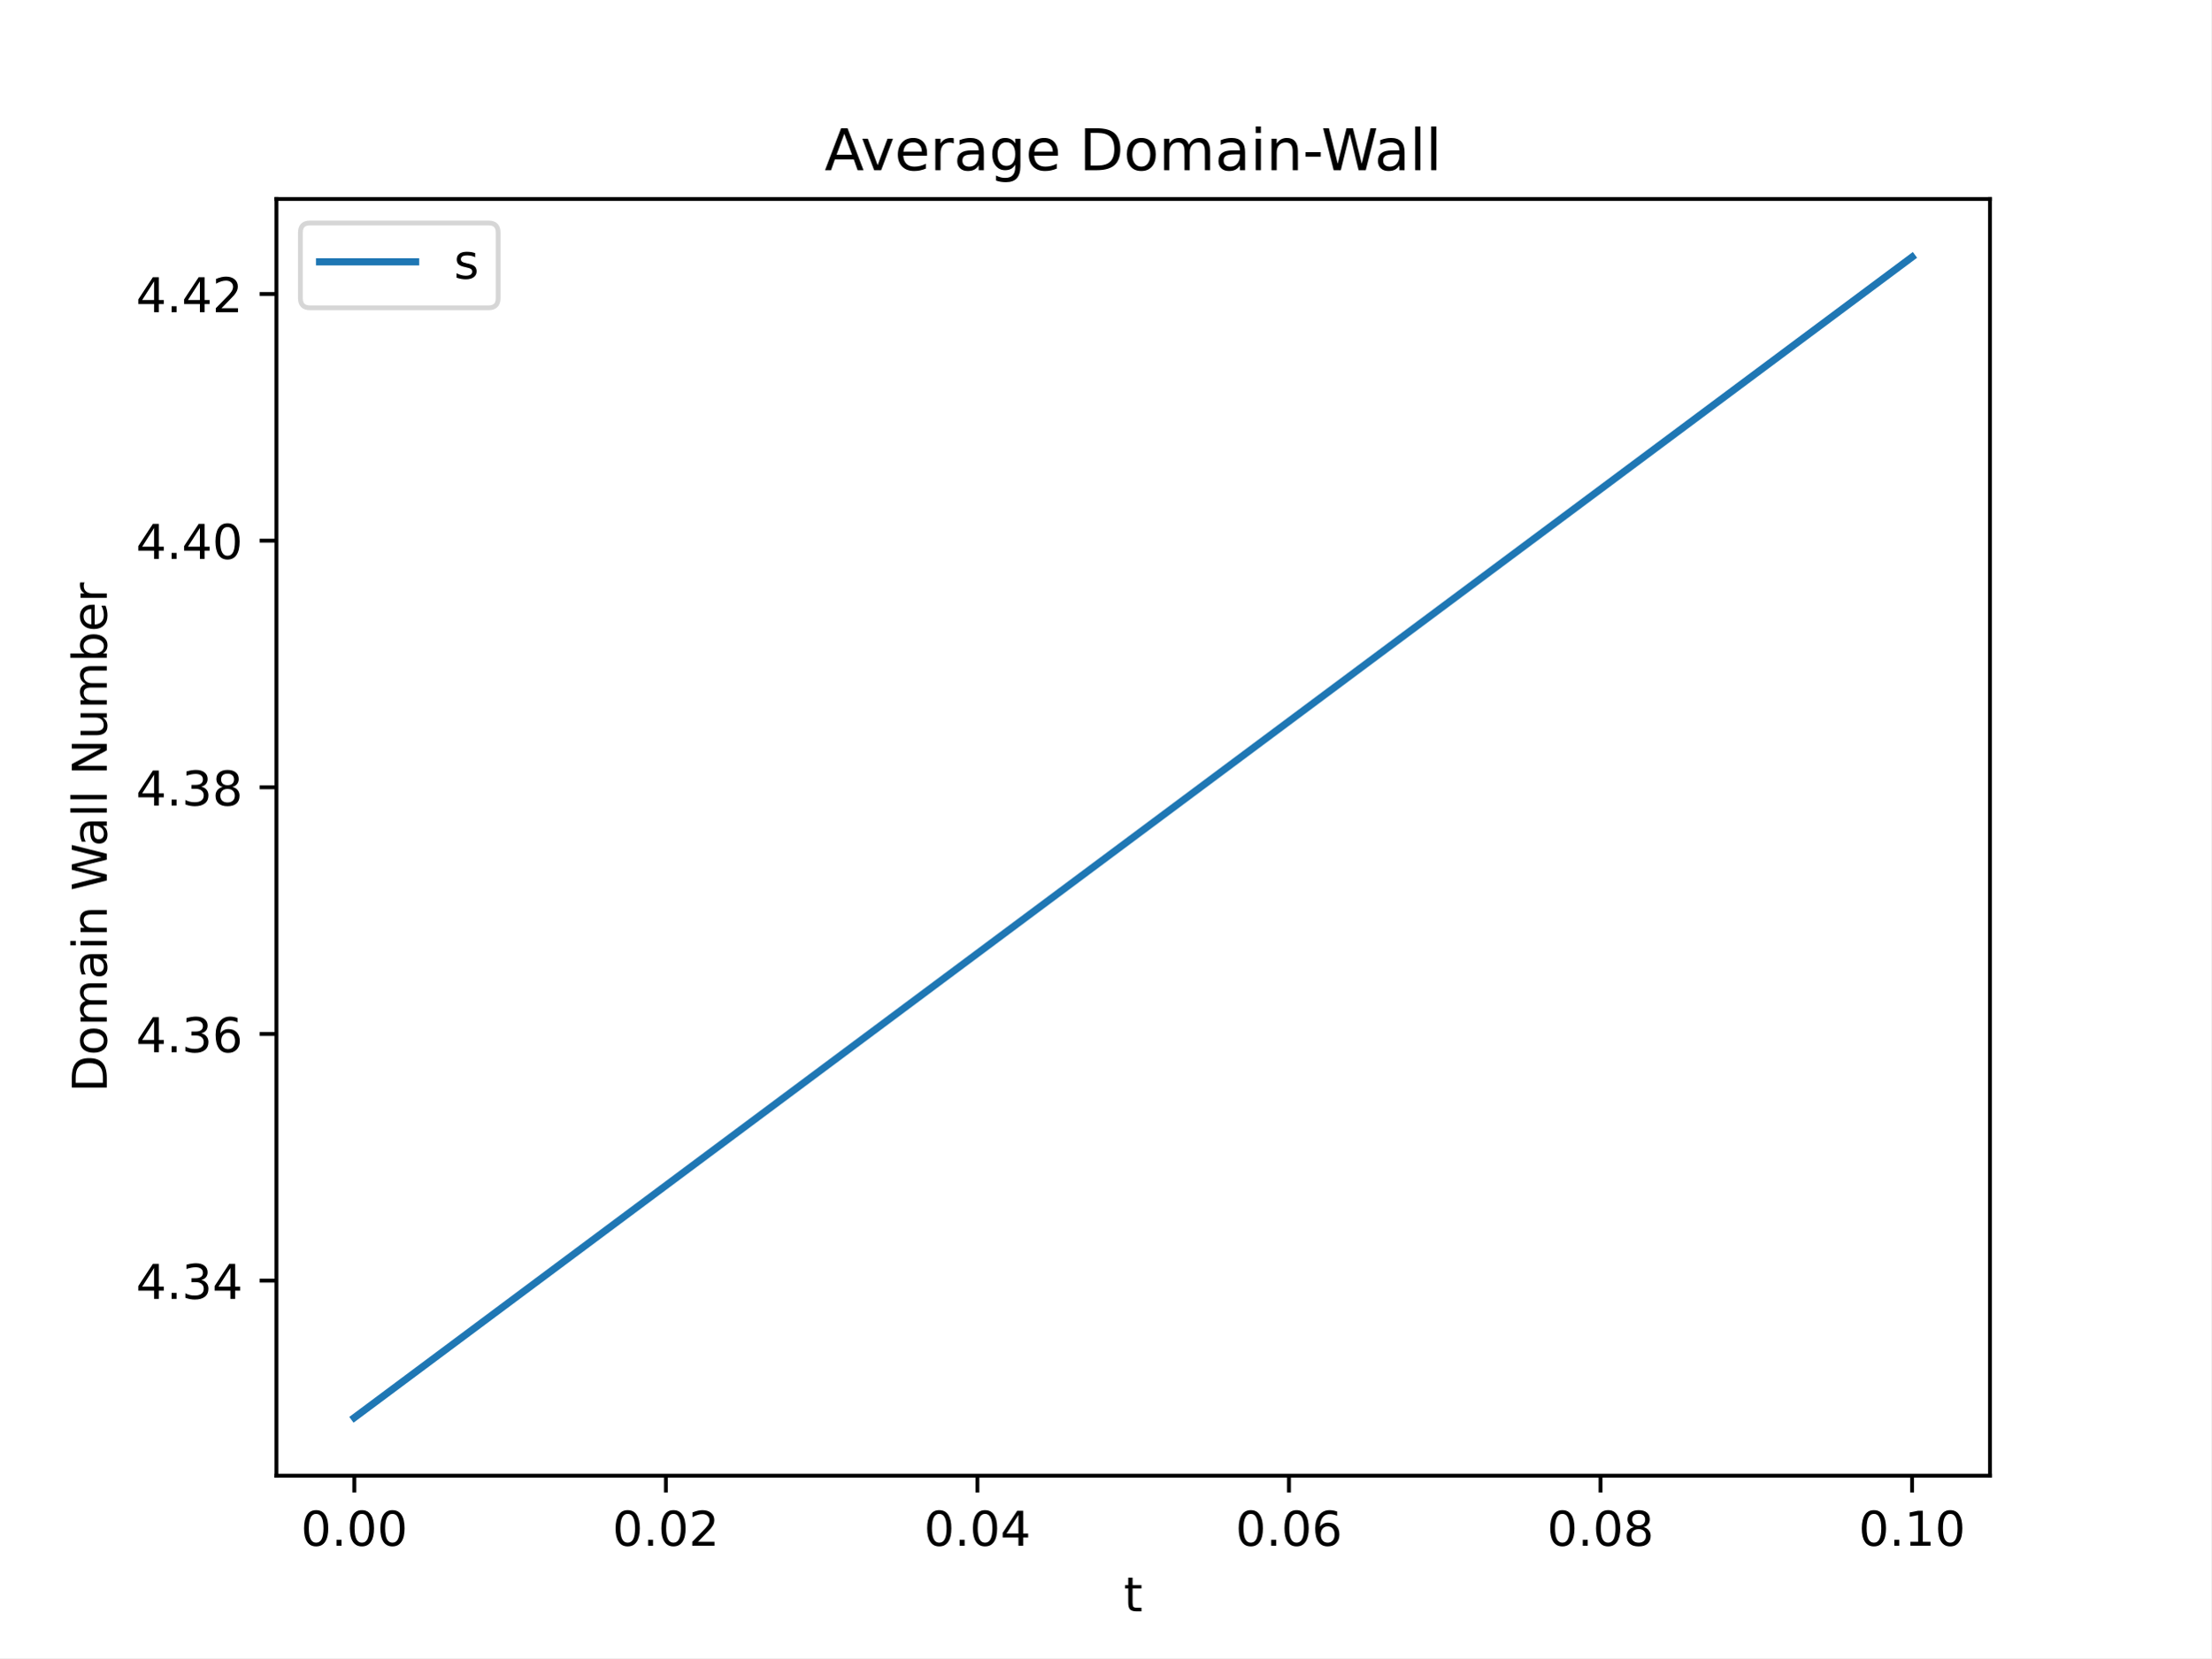
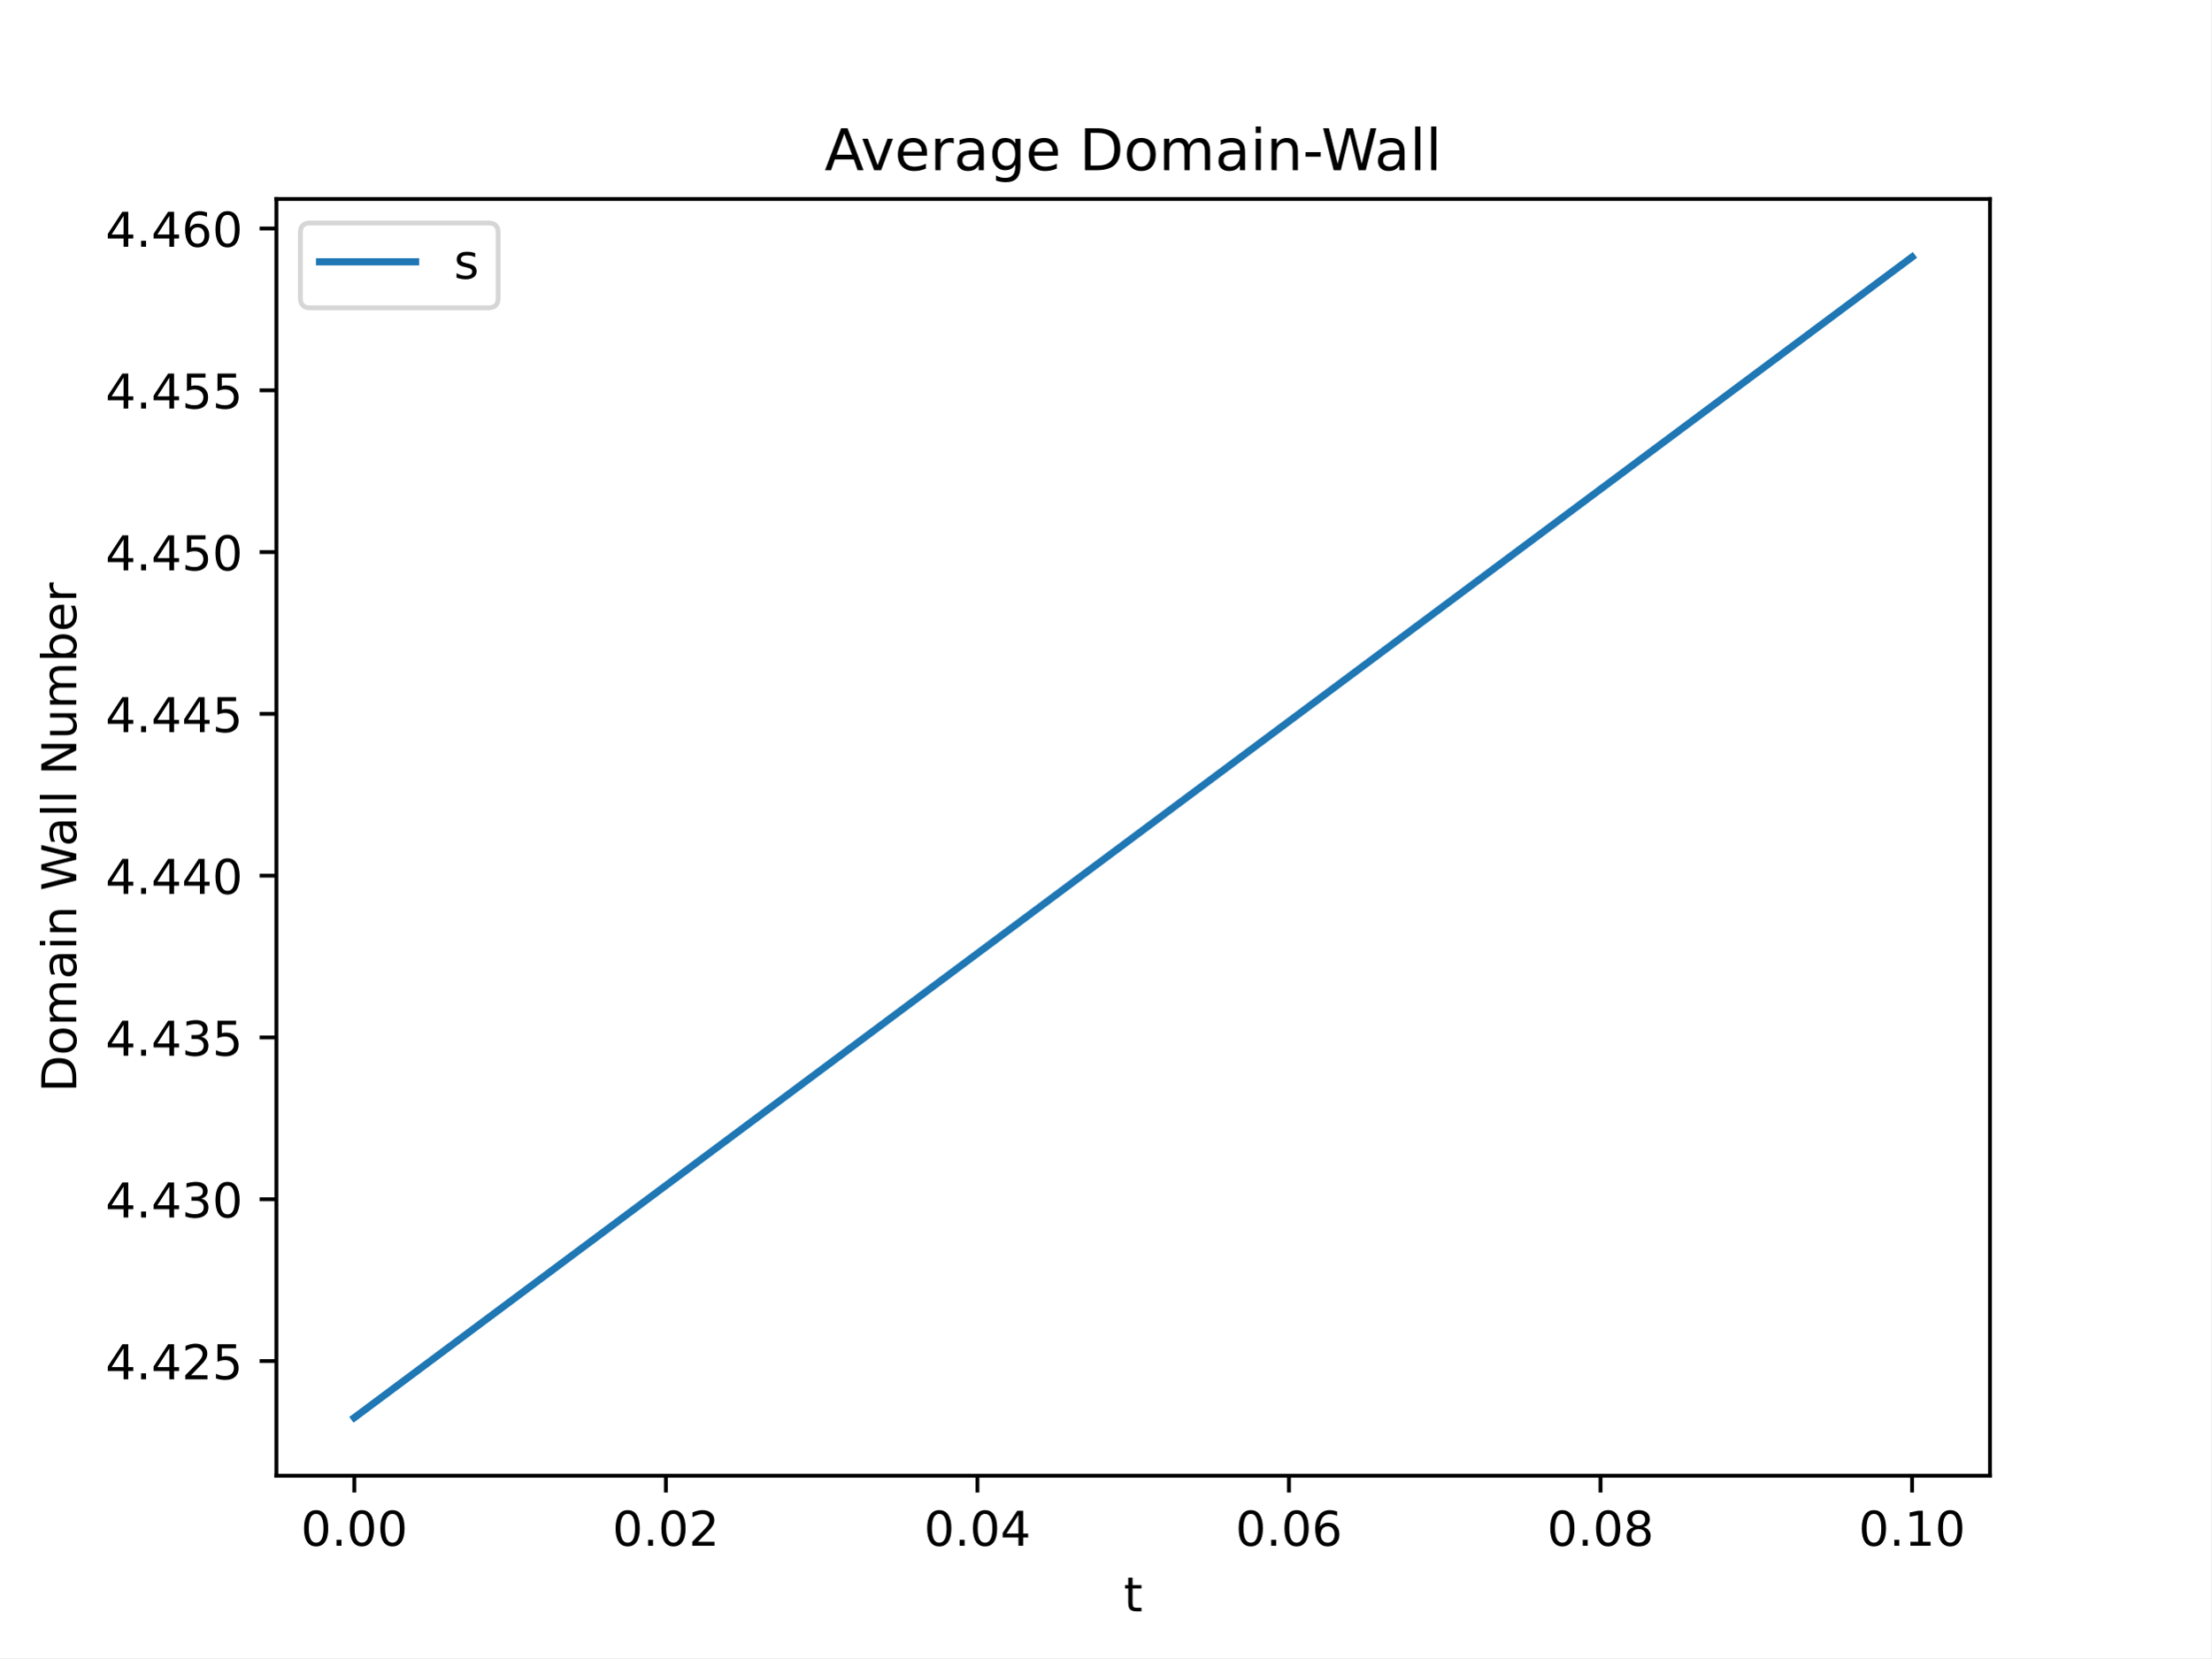
<svg xmlns="http://www.w3.org/2000/svg" xmlns:xlink="http://www.w3.org/1999/xlink" width="460.8pt" height="345.6pt" viewBox="0 0 460.8 345.6" version="1.1">
  <defs>
    <style type="text/css">*{stroke-linejoin: round; stroke-linecap: butt}</style>
  </defs>
  <g id="figure_1">
    <g id="patch_1">
      <path d="M 0 345.6  L 460.8 345.6  L 460.8 0  L 0 0  z " style="fill: #ffffff" />
    </g>
    <g id="axes_1">
      <g id="patch_2">
        <path d="M 57.6 307.584  L 414.72 307.584  L 414.72 41.472  L 57.6 41.472  z " style="fill: #ffffff" />
      </g>
      <g id="matplotlib.axis_1">
        <g id="xtick_1">
          <g id="line2d_1">
            <defs>
-               <path id="m169cc8b234" d="M 0 0  L 0 3.5  " style="stroke: #000000; stroke-width: 0.8" />
-             </defs>
-             <g>
-               <use xlink:href="#m169cc8b234" x="73.833" y="307.584" style="stroke: #000000; stroke-width: 0.8" />
+               <path id="m3c326e74a1" d="M 0 0  L 0 3.5  " style="stroke: #000000; stroke-width: 0.8" />
+             </defs>
+             <g>
+               <use xlink:href="#m3c326e74a1" x="73.833" y="307.584" style="stroke: #000000; stroke-width: 0.8" />
            </g>
          </g>
          <g id="text_1">
            <g transform="translate(62.69991 322.1824) scale(0.1 -0.1)">
              <defs>
                <path id="DejaVuSans-30" d="M 2034 4250  Q 1547 4250 1301 3770  Q 1056 3291 1056 2328  Q 1056 1369 1301 889  Q 1547 409 2034 409  Q 2525 409 2770 889  Q 3016 1369 3016 2328  Q 3016 3291 2770 3770  Q 2525 4250 2034 4250  z M 2034 4750  Q 2819 4750 3233 4129  Q 3647 3509 3647 2328  Q 3647 1150 3233 529  Q 2819 -91 2034 -91  Q 1250 -91 836 529  Q 422 1150 422 2328  Q 422 3509 836 4129  Q 1250 4750 2034 4750  z " transform="scale(0.015625)" />
                <path id="DejaVuSans-2e" d="M 684 794  L 1344 794  L 1344 0  L 684 0  L 684 794  z " transform="scale(0.015625)" />
              </defs>
              <use xlink:href="#DejaVuSans-30" />
              <use xlink:href="#DejaVuSans-2e" x="63.623" />
              <use xlink:href="#DejaVuSans-30" x="95.41" />
              <use xlink:href="#DejaVuSans-30" x="159.033" />
            </g>
          </g>
        </g>
        <g id="xtick_2">
          <g id="line2d_2">
            <g>
-               <use xlink:href="#m169cc8b234" x="138.764" y="307.584" style="stroke: #000000; stroke-width: 0.8" />
+               <use xlink:href="#m3c326e74a1" x="138.764" y="307.584" style="stroke: #000000; stroke-width: 0.8" />
            </g>
          </g>
          <g id="text_2">
            <g transform="translate(127.6308 322.1824) scale(0.1 -0.1)">
              <defs>
                <path id="DejaVuSans-32" d="M 1228 531  L 3431 531  L 3431 0  L 469 0  L 469 531  Q 828 903 1448 1529  Q 2069 2156 2228 2338  Q 2531 2678 2651 2914  Q 2772 3150 2772 3378  Q 2772 3750 2511 3984  Q 2250 4219 1831 4219  Q 1534 4219 1204 4116  Q 875 4013 500 3803  L 500 4441  Q 881 4594 1212 4672  Q 1544 4750 1819 4750  Q 2544 4750 2975 4387  Q 3406 4025 3406 3419  Q 3406 3131 3298 2873  Q 3191 2616 2906 2266  Q 2828 2175 2409 1742  Q 1991 1309 1228 531  z " transform="scale(0.015625)" />
              </defs>
              <use xlink:href="#DejaVuSans-30" />
              <use xlink:href="#DejaVuSans-2e" x="63.623" />
              <use xlink:href="#DejaVuSans-30" x="95.41" />
              <use xlink:href="#DejaVuSans-32" x="159.033" />
            </g>
          </g>
        </g>
        <g id="xtick_3">
          <g id="line2d_3">
            <g>
-               <use xlink:href="#m169cc8b234" x="203.695" y="307.584" style="stroke: #000000; stroke-width: 0.8" />
+               <use xlink:href="#m3c326e74a1" x="203.695" y="307.584" style="stroke: #000000; stroke-width: 0.8" />
            </g>
          </g>
          <g id="text_3">
            <g transform="translate(192.5617 322.1824) scale(0.1 -0.1)">
              <defs>
                <path id="DejaVuSans-34" d="M 2419 4116  L 825 1625  L 2419 1625  L 2419 4116  z M 2253 4666  L 3047 4666  L 3047 1625  L 3713 1625  L 3713 1100  L 3047 1100  L 3047 0  L 2419 0  L 2419 1100  L 313 1100  L 313 1709  L 2253 4666  z " transform="scale(0.015625)" />
              </defs>
              <use xlink:href="#DejaVuSans-30" />
              <use xlink:href="#DejaVuSans-2e" x="63.623" />
              <use xlink:href="#DejaVuSans-30" x="95.41" />
              <use xlink:href="#DejaVuSans-34" x="159.033" />
            </g>
          </g>
        </g>
        <g id="xtick_4">
          <g id="line2d_4">
            <g>
-               <use xlink:href="#m169cc8b234" x="268.625" y="307.584" style="stroke: #000000; stroke-width: 0.8" />
+               <use xlink:href="#m3c326e74a1" x="268.625" y="307.584" style="stroke: #000000; stroke-width: 0.8" />
            </g>
          </g>
          <g id="text_4">
            <g transform="translate(257.4926 322.1824) scale(0.1 -0.1)">
              <defs>
                <path id="DejaVuSans-36" d="M 2113 2584  Q 1688 2584 1439 2293  Q 1191 2003 1191 1497  Q 1191 994 1439 701  Q 1688 409 2113 409  Q 2538 409 2786 701  Q 3034 994 3034 1497  Q 3034 2003 2786 2293  Q 2538 2584 2113 2584  z M 3366 4563  L 3366 3988  Q 3128 4100 2886 4159  Q 2644 4219 2406 4219  Q 1781 4219 1451 3797  Q 1122 3375 1075 2522  Q 1259 2794 1537 2939  Q 1816 3084 2150 3084  Q 2853 3084 3261 2657  Q 3669 2231 3669 1497  Q 3669 778 3244 343  Q 2819 -91 2113 -91  Q 1303 -91 875 529  Q 447 1150 447 2328  Q 447 3434 972 4092  Q 1497 4750 2381 4750  Q 2619 4750 2861 4703  Q 3103 4656 3366 4563  z " transform="scale(0.015625)" />
              </defs>
              <use xlink:href="#DejaVuSans-30" />
              <use xlink:href="#DejaVuSans-2e" x="63.623" />
              <use xlink:href="#DejaVuSans-30" x="95.41" />
              <use xlink:href="#DejaVuSans-36" x="159.033" />
            </g>
          </g>
        </g>
        <g id="xtick_5">
          <g id="line2d_5">
            <g>
-               <use xlink:href="#m169cc8b234" x="333.556" y="307.584" style="stroke: #000000; stroke-width: 0.8" />
+               <use xlink:href="#m3c326e74a1" x="333.556" y="307.584" style="stroke: #000000; stroke-width: 0.8" />
            </g>
          </g>
          <g id="text_5">
            <g transform="translate(322.4236 322.1824) scale(0.1 -0.1)">
              <defs>
                <path id="DejaVuSans-38" d="M 2034 2216  Q 1584 2216 1326 1975  Q 1069 1734 1069 1313  Q 1069 891 1326 650  Q 1584 409 2034 409  Q 2484 409 2743 651  Q 3003 894 3003 1313  Q 3003 1734 2745 1975  Q 2488 2216 2034 2216  z M 1403 2484  Q 997 2584 770 2862  Q 544 3141 544 3541  Q 544 4100 942 4425  Q 1341 4750 2034 4750  Q 2731 4750 3128 4425  Q 3525 4100 3525 3541  Q 3525 3141 3298 2862  Q 3072 2584 2669 2484  Q 3125 2378 3379 2068  Q 3634 1759 3634 1313  Q 3634 634 3220 271  Q 2806 -91 2034 -91  Q 1263 -91 848 271  Q 434 634 434 1313  Q 434 1759 690 2068  Q 947 2378 1403 2484  z M 1172 3481  Q 1172 3119 1398 2916  Q 1625 2713 2034 2713  Q 2441 2713 2670 2916  Q 2900 3119 2900 3481  Q 2900 3844 2670 4047  Q 2441 4250 2034 4250  Q 1625 4250 1398 4047  Q 1172 3844 1172 3481  z " transform="scale(0.015625)" />
              </defs>
              <use xlink:href="#DejaVuSans-30" />
              <use xlink:href="#DejaVuSans-2e" x="63.623" />
              <use xlink:href="#DejaVuSans-30" x="95.41" />
              <use xlink:href="#DejaVuSans-38" x="159.033" />
            </g>
          </g>
        </g>
        <g id="xtick_6">
          <g id="line2d_6">
            <g>
-               <use xlink:href="#m169cc8b234" x="398.487" y="307.584" style="stroke: #000000; stroke-width: 0.8" />
+               <use xlink:href="#m3c326e74a1" x="398.487" y="307.584" style="stroke: #000000; stroke-width: 0.8" />
            </g>
          </g>
          <g id="text_6">
            <g transform="translate(387.3545 322.1824) scale(0.1 -0.1)">
              <defs>
                <path id="DejaVuSans-31" d="M 794 531  L 1825 531  L 1825 4091  L 703 3866  L 703 4441  L 1819 4666  L 2450 4666  L 2450 531  L 3481 531  L 3481 0  L 794 0  L 794 531  z " transform="scale(0.015625)" />
              </defs>
              <use xlink:href="#DejaVuSans-30" />
              <use xlink:href="#DejaVuSans-2e" x="63.623" />
              <use xlink:href="#DejaVuSans-31" x="95.41" />
              <use xlink:href="#DejaVuSans-30" x="159.033" />
            </g>
          </g>
        </g>
        <g id="text_7">
          <g transform="translate(234.1998 335.8606) scale(0.1 -0.1)">
            <defs>
              <path id="DejaVuSans-74" d="M 1172 4494  L 1172 3500  L 2356 3500  L 2356 3053  L 1172 3053  L 1172 1153  Q 1172 725 1289 603  Q 1406 481 1766 481  L 2356 481  L 2356 0  L 1766 0  Q 1100 0 847 248  Q 594 497 594 1153  L 594 3053  L 172 3053  L 172 3500  L 594 3500  L 594 4494  L 1172 4494  z " transform="scale(0.015625)" />
            </defs>
            <use xlink:href="#DejaVuSans-74" />
          </g>
        </g>
      </g>
      <g id="matplotlib.axis_2">
        <g id="ytick_1">
          <g id="line2d_7">
            <defs>
-               <path id="m9e08e8b094" d="M 0 0  L -3.5 0  " style="stroke: #000000; stroke-width: 0.8" />
-             </defs>
-             <g>
-               <use xlink:href="#m9e08e8b094" x="57.6" y="266.929" style="stroke: #000000; stroke-width: 0.8" />
+               <path id="md3d8711e1b" d="M 0 0  L -3.5 0  " style="stroke: #000000; stroke-width: 0.8" />
+             </defs>
+             <g>
+               <use xlink:href="#md3d8711e1b" x="57.6" y="283.688" style="stroke: #000000; stroke-width: 0.8" />
            </g>
          </g>
          <g id="text_8">
-             <g transform="translate(28.33438 270.7281) scale(0.1 -0.1)">
-               <defs>
-                 <path id="DejaVuSans-33" d="M 2597 2516  Q 3050 2419 3304 2112  Q 3559 1806 3559 1356  Q 3559 666 3084 287  Q 2609 -91 1734 -91  Q 1441 -91 1130 -33  Q 819 25 488 141  L 488 750  Q 750 597 1062 519  Q 1375 441 1716 441  Q 2309 441 2620 675  Q 2931 909 2931 1356  Q 2931 1769 2642 2001  Q 2353 2234 1838 2234  L 1294 2234  L 1294 2753  L 1863 2753  Q 2328 2753 2575 2939  Q 2822 3125 2822 3475  Q 2822 3834 2567 4026  Q 2313 4219 1838 4219  Q 1578 4219 1281 4162  Q 984 4106 628 3988  L 628 4550  Q 988 4650 1302 4700  Q 1616 4750 1894 4750  Q 2613 4750 3031 4423  Q 3450 4097 3450 3541  Q 3450 3153 3228 2886  Q 3006 2619 2597 2516  z " transform="scale(0.015625)" />
-               </defs>
-               <use xlink:href="#DejaVuSans-34" />
-               <use xlink:href="#DejaVuSans-2e" x="63.623" />
-               <use xlink:href="#DejaVuSans-33" x="95.41" />
-               <use xlink:href="#DejaVuSans-34" x="159.033" />
+             <g transform="translate(21.97188 287.4869) scale(0.1 -0.1)">
+               <defs>
+                 <path id="DejaVuSans-35" d="M 691 4666  L 3169 4666  L 3169 4134  L 1269 4134  L 1269 2991  Q 1406 3038 1543 3061  Q 1681 3084 1819 3084  Q 2600 3084 3056 2656  Q 3513 2228 3513 1497  Q 3513 744 3044 326  Q 2575 -91 1722 -91  Q 1428 -91 1123 -41  Q 819 9 494 109  L 494 744  Q 775 591 1075 516  Q 1375 441 1709 441  Q 2250 441 2565 725  Q 2881 1009 2881 1497  Q 2881 1984 2565 2268  Q 2250 2553 1709 2553  Q 1456 2553 1204 2497  Q 953 2441 691 2322  L 691 4666  z " transform="scale(0.015625)" />
+               </defs>
+               <use xlink:href="#DejaVuSans-34" />
+               <use xlink:href="#DejaVuSans-2e" x="63.623" />
+               <use xlink:href="#DejaVuSans-34" x="95.41" />
+               <use xlink:href="#DejaVuSans-32" x="159.033" />
+               <use xlink:href="#DejaVuSans-35" x="222.656" />
            </g>
          </g>
        </g>
        <g id="ytick_2">
          <g id="line2d_8">
            <g>
-               <use xlink:href="#m9e08e8b094" x="57.6" y="215.514" style="stroke: #000000; stroke-width: 0.8" />
+               <use xlink:href="#md3d8711e1b" x="57.6" y="249.964" style="stroke: #000000; stroke-width: 0.8" />
            </g>
          </g>
          <g id="text_9">
-             <g transform="translate(28.33438 219.3136) scale(0.1 -0.1)">
-               <use xlink:href="#DejaVuSans-34" />
-               <use xlink:href="#DejaVuSans-2e" x="63.623" />
-               <use xlink:href="#DejaVuSans-33" x="95.41" />
-               <use xlink:href="#DejaVuSans-36" x="159.033" />
+             <g transform="translate(21.97188 253.7636) scale(0.1 -0.1)">
+               <defs>
+                 <path id="DejaVuSans-33" d="M 2597 2516  Q 3050 2419 3304 2112  Q 3559 1806 3559 1356  Q 3559 666 3084 287  Q 2609 -91 1734 -91  Q 1441 -91 1130 -33  Q 819 25 488 141  L 488 750  Q 750 597 1062 519  Q 1375 441 1716 441  Q 2309 441 2620 675  Q 2931 909 2931 1356  Q 2931 1769 2642 2001  Q 2353 2234 1838 2234  L 1294 2234  L 1294 2753  L 1863 2753  Q 2328 2753 2575 2939  Q 2822 3125 2822 3475  Q 2822 3834 2567 4026  Q 2313 4219 1838 4219  Q 1578 4219 1281 4162  Q 984 4106 628 3988  L 628 4550  Q 988 4650 1302 4700  Q 1616 4750 1894 4750  Q 2613 4750 3031 4423  Q 3450 4097 3450 3541  Q 3450 3153 3228 2886  Q 3006 2619 2597 2516  z " transform="scale(0.015625)" />
+               </defs>
+               <use xlink:href="#DejaVuSans-34" />
+               <use xlink:href="#DejaVuSans-2e" x="63.623" />
+               <use xlink:href="#DejaVuSans-34" x="95.41" />
+               <use xlink:href="#DejaVuSans-33" x="159.033" />
+               <use xlink:href="#DejaVuSans-30" x="222.656" />
            </g>
          </g>
        </g>
        <g id="ytick_3">
          <g id="line2d_9">
            <g>
-               <use xlink:href="#m9e08e8b094" x="57.6" y="164.1" style="stroke: #000000; stroke-width: 0.8" />
+               <use xlink:href="#md3d8711e1b" x="57.6" y="216.241" style="stroke: #000000; stroke-width: 0.8" />
            </g>
          </g>
          <g id="text_10">
-             <g transform="translate(28.33438 167.8991) scale(0.1 -0.1)">
-               <use xlink:href="#DejaVuSans-34" />
-               <use xlink:href="#DejaVuSans-2e" x="63.623" />
-               <use xlink:href="#DejaVuSans-33" x="95.41" />
-               <use xlink:href="#DejaVuSans-38" x="159.033" />
+             <g transform="translate(21.97188 220.0402) scale(0.1 -0.1)">
+               <use xlink:href="#DejaVuSans-34" />
+               <use xlink:href="#DejaVuSans-2e" x="63.623" />
+               <use xlink:href="#DejaVuSans-34" x="95.41" />
+               <use xlink:href="#DejaVuSans-33" x="159.033" />
+               <use xlink:href="#DejaVuSans-35" x="222.656" />
            </g>
          </g>
        </g>
        <g id="ytick_4">
          <g id="line2d_10">
            <g>
-               <use xlink:href="#m9e08e8b094" x="57.6" y="112.685" style="stroke: #000000; stroke-width: 0.8" />
+               <use xlink:href="#md3d8711e1b" x="57.6" y="182.518" style="stroke: #000000; stroke-width: 0.8" />
            </g>
          </g>
          <g id="text_11">
-             <g transform="translate(28.33438 116.4847) scale(0.1 -0.1)">
-               <use xlink:href="#DejaVuSans-34" />
-               <use xlink:href="#DejaVuSans-2e" x="63.623" />
-               <use xlink:href="#DejaVuSans-34" x="95.41" />
-               <use xlink:href="#DejaVuSans-30" x="159.033" />
+             <g transform="translate(21.97188 186.3169) scale(0.1 -0.1)">
+               <use xlink:href="#DejaVuSans-34" />
+               <use xlink:href="#DejaVuSans-2e" x="63.623" />
+               <use xlink:href="#DejaVuSans-34" x="95.41" />
+               <use xlink:href="#DejaVuSans-34" x="159.033" />
+               <use xlink:href="#DejaVuSans-30" x="222.656" />
            </g>
          </g>
        </g>
        <g id="ytick_5">
          <g id="line2d_11">
            <g>
-               <use xlink:href="#m9e08e8b094" x="57.6" y="61.271" style="stroke: #000000; stroke-width: 0.8" />
+               <use xlink:href="#md3d8711e1b" x="57.6" y="148.794" style="stroke: #000000; stroke-width: 0.8" />
            </g>
          </g>
          <g id="text_12">
-             <g transform="translate(28.33438 65.07018) scale(0.1 -0.1)">
-               <use xlink:href="#DejaVuSans-34" />
-               <use xlink:href="#DejaVuSans-2e" x="63.623" />
-               <use xlink:href="#DejaVuSans-34" x="95.41" />
-               <use xlink:href="#DejaVuSans-32" x="159.033" />
-             </g>
-           </g>
-         </g>
-         <g id="text_13">
-           <g transform="translate(22.25469 227.6608) rotate(-90) scale(0.1 -0.1)">
+             <g transform="translate(21.97188 152.5935) scale(0.1 -0.1)">
+               <use xlink:href="#DejaVuSans-34" />
+               <use xlink:href="#DejaVuSans-2e" x="63.623" />
+               <use xlink:href="#DejaVuSans-34" x="95.41" />
+               <use xlink:href="#DejaVuSans-34" x="159.033" />
+               <use xlink:href="#DejaVuSans-35" x="222.656" />
+             </g>
+           </g>
+         </g>
+         <g id="ytick_6">
+           <g id="line2d_12">
+             <g>
+               <use xlink:href="#md3d8711e1b" x="57.6" y="115.071" style="stroke: #000000; stroke-width: 0.8" />
+             </g>
+           </g>
+           <g id="text_13">
+             <g transform="translate(21.97188 118.8702) scale(0.1 -0.1)">
+               <use xlink:href="#DejaVuSans-34" />
+               <use xlink:href="#DejaVuSans-2e" x="63.623" />
+               <use xlink:href="#DejaVuSans-34" x="95.41" />
+               <use xlink:href="#DejaVuSans-35" x="159.033" />
+               <use xlink:href="#DejaVuSans-30" x="222.656" />
+             </g>
+           </g>
+         </g>
+         <g id="ytick_7">
+           <g id="line2d_13">
+             <g>
+               <use xlink:href="#md3d8711e1b" x="57.6" y="81.348" style="stroke: #000000; stroke-width: 0.8" />
+             </g>
+           </g>
+           <g id="text_14">
+             <g transform="translate(21.97188 85.14681) scale(0.1 -0.1)">
+               <use xlink:href="#DejaVuSans-34" />
+               <use xlink:href="#DejaVuSans-2e" x="63.623" />
+               <use xlink:href="#DejaVuSans-34" x="95.41" />
+               <use xlink:href="#DejaVuSans-35" x="159.033" />
+               <use xlink:href="#DejaVuSans-35" x="222.656" />
+             </g>
+           </g>
+         </g>
+         <g id="ytick_8">
+           <g id="line2d_14">
+             <g>
+               <use xlink:href="#md3d8711e1b" x="57.6" y="47.624" style="stroke: #000000; stroke-width: 0.8" />
+             </g>
+           </g>
+           <g id="text_15">
+             <g transform="translate(21.97188 51.42345) scale(0.1 -0.1)">
+               <use xlink:href="#DejaVuSans-34" />
+               <use xlink:href="#DejaVuSans-2e" x="63.623" />
+               <use xlink:href="#DejaVuSans-34" x="95.41" />
+               <use xlink:href="#DejaVuSans-36" x="159.033" />
+               <use xlink:href="#DejaVuSans-30" x="222.656" />
+             </g>
+           </g>
+         </g>
+         <g id="text_16">
+           <g transform="translate(15.89219 227.6608) rotate(-90) scale(0.1 -0.1)">
            <defs>
              <path id="DejaVuSans-44" d="M 1259 4147  L 1259 519  L 2022 519  Q 2988 519 3436 956  Q 3884 1394 3884 2338  Q 3884 3275 3436 3711  Q 2988 4147 2022 4147  L 1259 4147  z M 628 4666  L 1925 4666  Q 3281 4666 3915 4102  Q 4550 3538 4550 2338  Q 4550 1131 3912 565  Q 3275 0 1925 0  L 628 0  L 628 4666  z " transform="scale(0.015625)" />
              <path id="DejaVuSans-6f" d="M 1959 3097  Q 1497 3097 1228 2736  Q 959 2375 959 1747  Q 959 1119 1226 758  Q 1494 397 1959 397  Q 2419 397 2687 759  Q 2956 1122 2956 1747  Q 2956 2369 2687 2733  Q 2419 3097 1959 3097  z M 1959 3584  Q 2709 3584 3137 3096  Q 3566 2609 3566 1747  Q 3566 888 3137 398  Q 2709 -91 1959 -91  Q 1206 -91 779 398  Q 353 888 353 1747  Q 353 2609 779 3096  Q 1206 3584 1959 3584  z " transform="scale(0.015625)" />
              <path id="DejaVuSans-6d" d="M 3328 2828  Q 3544 3216 3844 3400  Q 4144 3584 4550 3584  Q 5097 3584 5394 3201  Q 5691 2819 5691 2113  L 5691 0  L 5113 0  L 5113 2094  Q 5113 2597 4934 2840  Q 4756 3084 4391 3084  Q 3944 3084 3684 2787  Q 3425 2491 3425 1978  L 3425 0  L 2847 0  L 2847 2094  Q 2847 2600 2669 2842  Q 2491 3084 2119 3084  Q 1678 3084 1418 2786  Q 1159 2488 1159 1978  L 1159 0  L 581 0  L 581 3500  L 1159 3500  L 1159 2956  Q 1356 3278 1631 3431  Q 1906 3584 2284 3584  Q 2666 3584 2933 3390  Q 3200 3197 3328 2828  z " transform="scale(0.015625)" />
              <path id="DejaVuSans-61" d="M 2194 1759  Q 1497 1759 1228 1600  Q 959 1441 959 1056  Q 959 750 1161 570  Q 1363 391 1709 391  Q 2188 391 2477 730  Q 2766 1069 2766 1631  L 2766 1759  L 2194 1759  z M 3341 1997  L 3341 0  L 2766 0  L 2766 531  Q 2569 213 2275 61  Q 1981 -91 1556 -91  Q 1019 -91 701 211  Q 384 513 384 1019  Q 384 1609 779 1909  Q 1175 2209 1959 2209  L 2766 2209  L 2766 2266  Q 2766 2663 2505 2880  Q 2244 3097 1772 3097  Q 1472 3097 1187 3025  Q 903 2953 641 2809  L 641 3341  Q 956 3463 1253 3523  Q 1550 3584 1831 3584  Q 2591 3584 2966 3190  Q 3341 2797 3341 1997  z " transform="scale(0.015625)" />
              <path id="DejaVuSans-69" d="M 603 3500  L 1178 3500  L 1178 0  L 603 0  L 603 3500  z M 603 4863  L 1178 4863  L 1178 4134  L 603 4134  L 603 4863  z " transform="scale(0.015625)" />
              <path id="DejaVuSans-6e" d="M 3513 2113  L 3513 0  L 2938 0  L 2938 2094  Q 2938 2591 2744 2837  Q 2550 3084 2163 3084  Q 1697 3084 1428 2787  Q 1159 2491 1159 1978  L 1159 0  L 581 0  L 581 3500  L 1159 3500  L 1159 2956  Q 1366 3272 1645 3428  Q 1925 3584 2291 3584  Q 2894 3584 3203 3211  Q 3513 2838 3513 2113  z " transform="scale(0.015625)" />
              <path id="DejaVuSans-20" transform="scale(0.015625)" />
              <path id="DejaVuSans-57" d="M 213 4666  L 850 4666  L 1831 722  L 2809 4666  L 3519 4666  L 4500 722  L 5478 4666  L 6119 4666  L 4947 0  L 4153 0  L 3169 4050  L 2175 0  L 1381 0  L 213 4666  z " transform="scale(0.015625)" />
              <path id="DejaVuSans-6c" d="M 603 4863  L 1178 4863  L 1178 0  L 603 0  L 603 4863  z " transform="scale(0.015625)" />
              <path id="DejaVuSans-4e" d="M 628 4666  L 1478 4666  L 3547 763  L 3547 4666  L 4159 4666  L 4159 0  L 3309 0  L 1241 3903  L 1241 0  L 628 0  L 628 4666  z " transform="scale(0.015625)" />
              <path id="DejaVuSans-75" d="M 544 1381  L 544 3500  L 1119 3500  L 1119 1403  Q 1119 906 1312 657  Q 1506 409 1894 409  Q 2359 409 2629 706  Q 2900 1003 2900 1516  L 2900 3500  L 3475 3500  L 3475 0  L 2900 0  L 2900 538  Q 2691 219 2414 64  Q 2138 -91 1772 -91  Q 1169 -91 856 284  Q 544 659 544 1381  z M 1991 3584  L 1991 3584  z " transform="scale(0.015625)" />
              <path id="DejaVuSans-62" d="M 3116 1747  Q 3116 2381 2855 2742  Q 2594 3103 2138 3103  Q 1681 3103 1420 2742  Q 1159 2381 1159 1747  Q 1159 1113 1420 752  Q 1681 391 2138 391  Q 2594 391 2855 752  Q 3116 1113 3116 1747  z M 1159 2969  Q 1341 3281 1617 3432  Q 1894 3584 2278 3584  Q 2916 3584 3314 3078  Q 3713 2572 3713 1747  Q 3713 922 3314 415  Q 2916 -91 2278 -91  Q 1894 -91 1617 61  Q 1341 213 1159 525  L 1159 0  L 581 0  L 581 4863  L 1159 4863  L 1159 2969  z " transform="scale(0.015625)" />
              <path id="DejaVuSans-65" d="M 3597 1894  L 3597 1613  L 953 1613  Q 991 1019 1311 708  Q 1631 397 2203 397  Q 2534 397 2845 478  Q 3156 559 3463 722  L 3463 178  Q 3153 47 2828 -22  Q 2503 -91 2169 -91  Q 1331 -91 842 396  Q 353 884 353 1716  Q 353 2575 817 3079  Q 1281 3584 2069 3584  Q 2775 3584 3186 3129  Q 3597 2675 3597 1894  z M 3022 2063  Q 3016 2534 2758 2815  Q 2500 3097 2075 3097  Q 1594 3097 1305 2825  Q 1016 2553 972 2059  L 3022 2063  z " transform="scale(0.015625)" />
              <path id="DejaVuSans-72" d="M 2631 2963  Q 2534 3019 2420 3045  Q 2306 3072 2169 3072  Q 1681 3072 1420 2755  Q 1159 2438 1159 1844  L 1159 0  L 581 0  L 581 3500  L 1159 3500  L 1159 2956  Q 1341 3275 1631 3429  Q 1922 3584 2338 3584  Q 2397 3584 2469 3576  Q 2541 3569 2628 3553  L 2631 2963  z " transform="scale(0.015625)" />
            </defs>
            <use xlink:href="#DejaVuSans-44" />
            <use xlink:href="#DejaVuSans-6f" x="77.002" />
            <use xlink:href="#DejaVuSans-6d" x="138.184" />
            <use xlink:href="#DejaVuSans-61" x="235.596" />
            <use xlink:href="#DejaVuSans-69" x="296.875" />
            <use xlink:href="#DejaVuSans-6e" x="324.658" />
            <use xlink:href="#DejaVuSans-20" x="388.037" />
            <use xlink:href="#DejaVuSans-57" x="419.824" />
            <use xlink:href="#DejaVuSans-61" x="512.326" />
            <use xlink:href="#DejaVuSans-6c" x="573.605" />
            <use xlink:href="#DejaVuSans-6c" x="601.389" />
            <use xlink:href="#DejaVuSans-20" x="629.172" />
            <use xlink:href="#DejaVuSans-4e" x="660.959" />
            <use xlink:href="#DejaVuSans-75" x="735.764" />
            <use xlink:href="#DejaVuSans-6d" x="799.143" />
            <use xlink:href="#DejaVuSans-62" x="896.555" />
            <use xlink:href="#DejaVuSans-65" x="960.031" />
            <use xlink:href="#DejaVuSans-72" x="1021.555" />
          </g>
        </g>
      </g>
-       <g id="line2d_12">
-         <path d="M 73.833 295.488  L 398.487 53.568  " clip-path="url(#p06c62876d2)" style="fill: none; stroke: #1f77b4; stroke-width: 1.5; stroke-linecap: square" />
+       <g id="line2d_15">
+         <path d="M 73.833 295.488  L 398.487 53.568  " clip-path="url(#p26f0f8b084)" style="fill: none; stroke: #1f77b4; stroke-width: 1.5; stroke-linecap: square" />
      </g>
      <g id="patch_3">
        <path d="M 57.6 307.584  L 57.6 41.472  " style="fill: none; stroke: #000000; stroke-width: 0.8; stroke-linejoin: miter; stroke-linecap: square" />
      </g>
      <g id="patch_4">
        <path d="M 414.72 307.584  L 414.72 41.472  " style="fill: none; stroke: #000000; stroke-width: 0.8; stroke-linejoin: miter; stroke-linecap: square" />
      </g>
      <g id="patch_5">
        <path d="M 57.6 307.584  L 414.72 307.584  " style="fill: none; stroke: #000000; stroke-width: 0.8; stroke-linejoin: miter; stroke-linecap: square" />
      </g>
      <g id="patch_6">
        <path d="M 57.6 41.472  L 414.72 41.472  " style="fill: none; stroke: #000000; stroke-width: 0.8; stroke-linejoin: miter; stroke-linecap: square" />
      </g>
-       <g id="text_14">
+       <g id="text_17">
        <g transform="translate(171.8466 35.472) scale(0.12 -0.12)">
          <defs>
            <path id="DejaVuSans-41" d="M 2188 4044  L 1331 1722  L 3047 1722  L 2188 4044  z M 1831 4666  L 2547 4666  L 4325 0  L 3669 0  L 3244 1197  L 1141 1197  L 716 0  L 50 0  L 1831 4666  z " transform="scale(0.015625)" />
            <path id="DejaVuSans-76" d="M 191 3500  L 800 3500  L 1894 563  L 2988 3500  L 3597 3500  L 2284 0  L 1503 0  L 191 3500  z " transform="scale(0.015625)" />
            <path id="DejaVuSans-67" d="M 2906 1791  Q 2906 2416 2648 2759  Q 2391 3103 1925 3103  Q 1463 3103 1205 2759  Q 947 2416 947 1791  Q 947 1169 1205 825  Q 1463 481 1925 481  Q 2391 481 2648 825  Q 2906 1169 2906 1791  z M 3481 434  Q 3481 -459 3084 -895  Q 2688 -1331 1869 -1331  Q 1566 -1331 1297 -1286  Q 1028 -1241 775 -1147  L 775 -588  Q 1028 -725 1275 -790  Q 1522 -856 1778 -856  Q 2344 -856 2625 -561  Q 2906 -266 2906 331  L 2906 616  Q 2728 306 2450 153  Q 2172 0 1784 0  Q 1141 0 747 490  Q 353 981 353 1791  Q 353 2603 747 3093  Q 1141 3584 1784 3584  Q 2172 3584 2450 3431  Q 2728 3278 2906 2969  L 2906 3500  L 3481 3500  L 3481 434  z " transform="scale(0.015625)" />
            <path id="DejaVuSans-2d" d="M 313 2009  L 1997 2009  L 1997 1497  L 313 1497  L 313 2009  z " transform="scale(0.015625)" />
          </defs>
          <use xlink:href="#DejaVuSans-41" />
          <use xlink:href="#DejaVuSans-76" x="62.533" />
          <use xlink:href="#DejaVuSans-65" x="121.713" />
          <use xlink:href="#DejaVuSans-72" x="183.236" />
          <use xlink:href="#DejaVuSans-61" x="224.35" />
          <use xlink:href="#DejaVuSans-67" x="285.629" />
          <use xlink:href="#DejaVuSans-65" x="349.105" />
          <use xlink:href="#DejaVuSans-20" x="410.629" />
          <use xlink:href="#DejaVuSans-44" x="442.416" />
          <use xlink:href="#DejaVuSans-6f" x="519.418" />
          <use xlink:href="#DejaVuSans-6d" x="580.6" />
          <use xlink:href="#DejaVuSans-61" x="678.012" />
          <use xlink:href="#DejaVuSans-69" x="739.291" />
          <use xlink:href="#DejaVuSans-6e" x="767.074" />
          <use xlink:href="#DejaVuSans-2d" x="830.453" />
          <use xlink:href="#DejaVuSans-57" x="862.537" />
          <use xlink:href="#DejaVuSans-61" x="955.039" />
          <use xlink:href="#DejaVuSans-6c" x="1016.318" />
          <use xlink:href="#DejaVuSans-6c" x="1044.102" />
        </g>
      </g>
      <g id="legend_1">
        <g id="patch_7">
          <path d="M 64.6 64.15  L 101.809 64.15  Q 103.809 64.15 103.809 62.15  L 103.809 48.472  Q 103.809 46.472 101.809 46.472  L 64.6 46.472  Q 62.6 46.472 62.6 48.472  L 62.6 62.15  Q 62.6 64.15 64.6 64.15  z " style="fill: #ffffff; opacity: 0.8; stroke: #cccccc; stroke-linejoin: miter" />
        </g>
-         <g id="line2d_13">
+         <g id="line2d_16">
          <path d="M 66.6 54.57  L 76.6 54.57  L 86.6 54.57  " style="fill: none; stroke: #1f77b4; stroke-width: 1.5; stroke-linecap: square" />
        </g>
-         <g id="text_15">
+         <g id="text_18">
          <g transform="translate(94.6 58.07044) scale(0.1 -0.1)">
            <defs>
              <path id="DejaVuSans-73" d="M 2834 3397  L 2834 2853  Q 2591 2978 2328 3040  Q 2066 3103 1784 3103  Q 1356 3103 1142 2972  Q 928 2841 928 2578  Q 928 2378 1081 2264  Q 1234 2150 1697 2047  L 1894 2003  Q 2506 1872 2764 1633  Q 3022 1394 3022 966  Q 3022 478 2636 193  Q 2250 -91 1575 -91  Q 1294 -91 989 -36  Q 684 19 347 128  L 347 722  Q 666 556 975 473  Q 1284 391 1588 391  Q 1994 391 2212 530  Q 2431 669 2431 922  Q 2431 1156 2273 1281  Q 2116 1406 1581 1522  L 1381 1569  Q 847 1681 609 1914  Q 372 2147 372 2553  Q 372 3047 722 3315  Q 1072 3584 1716 3584  Q 2034 3584 2315 3537  Q 2597 3491 2834 3397  z " transform="scale(0.015625)" />
            </defs>
            <use xlink:href="#DejaVuSans-73" />
          </g>
        </g>
      </g>
    </g>
  </g>
  <defs>
-     <clipPath id="p06c62876d2">
+     <clipPath id="p26f0f8b084">
      <rect x="57.6" y="41.472" width="357.12" height="266.112" />
    </clipPath>
  </defs>
</svg>
